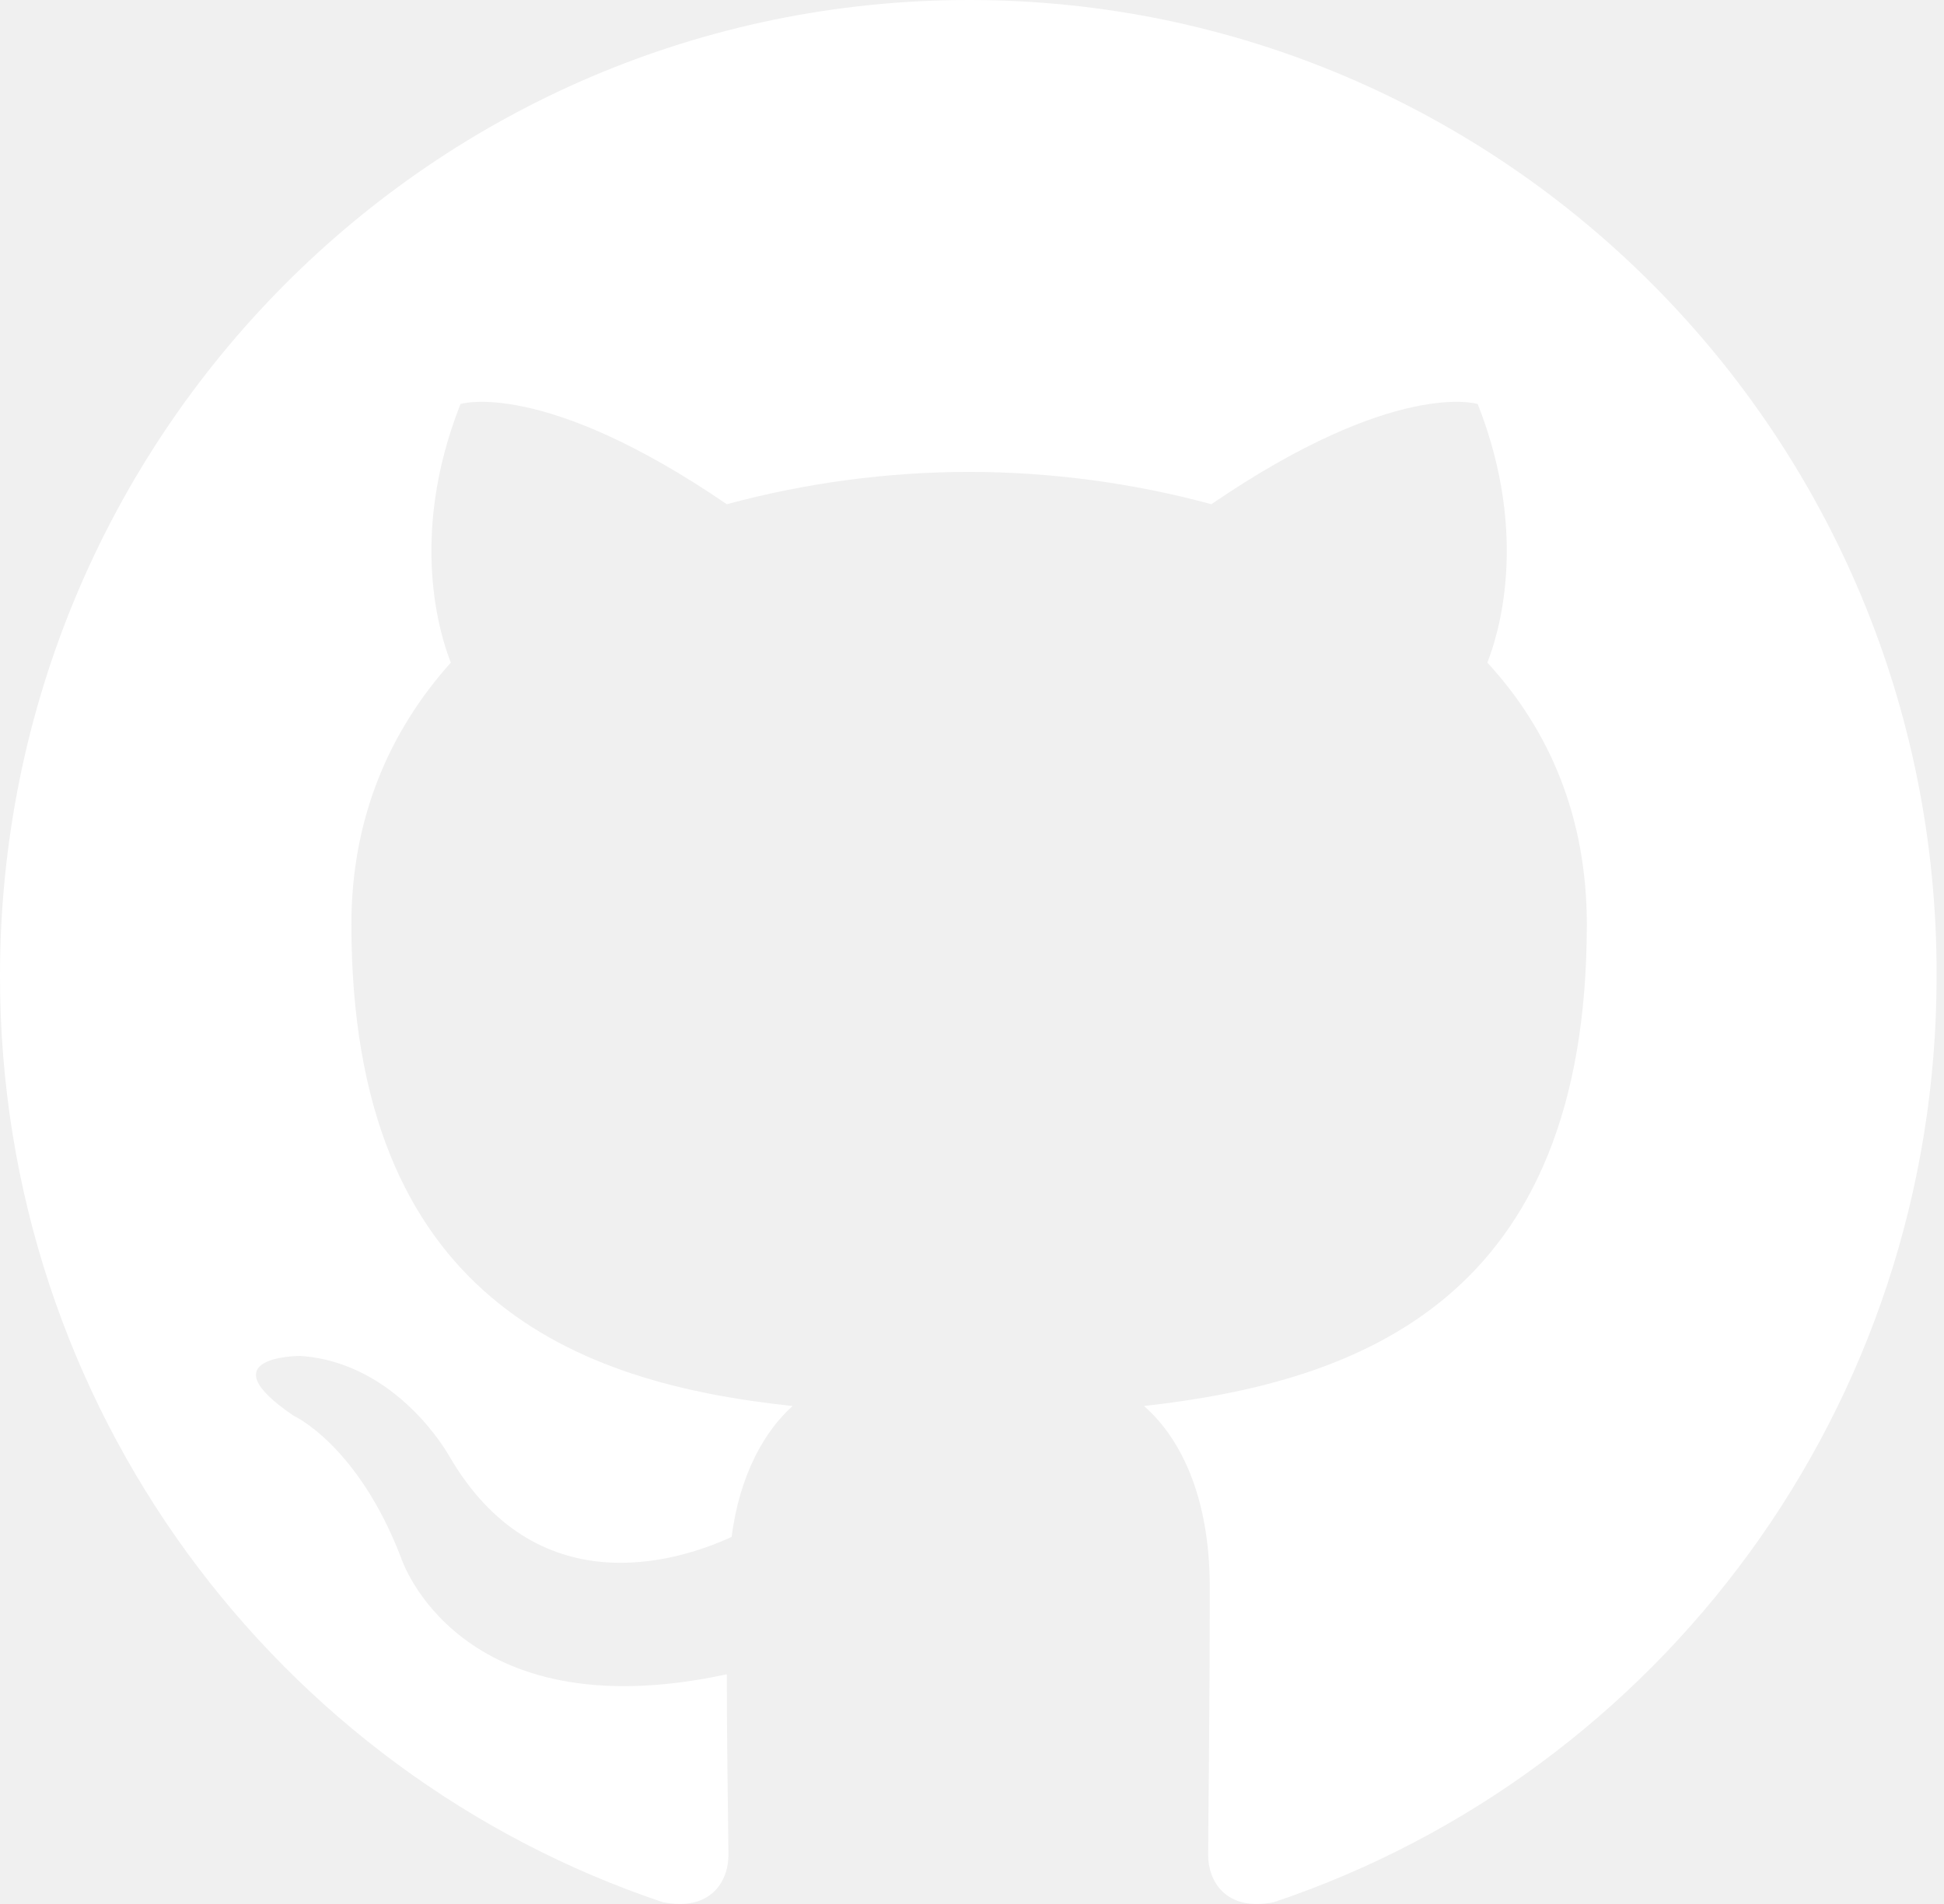
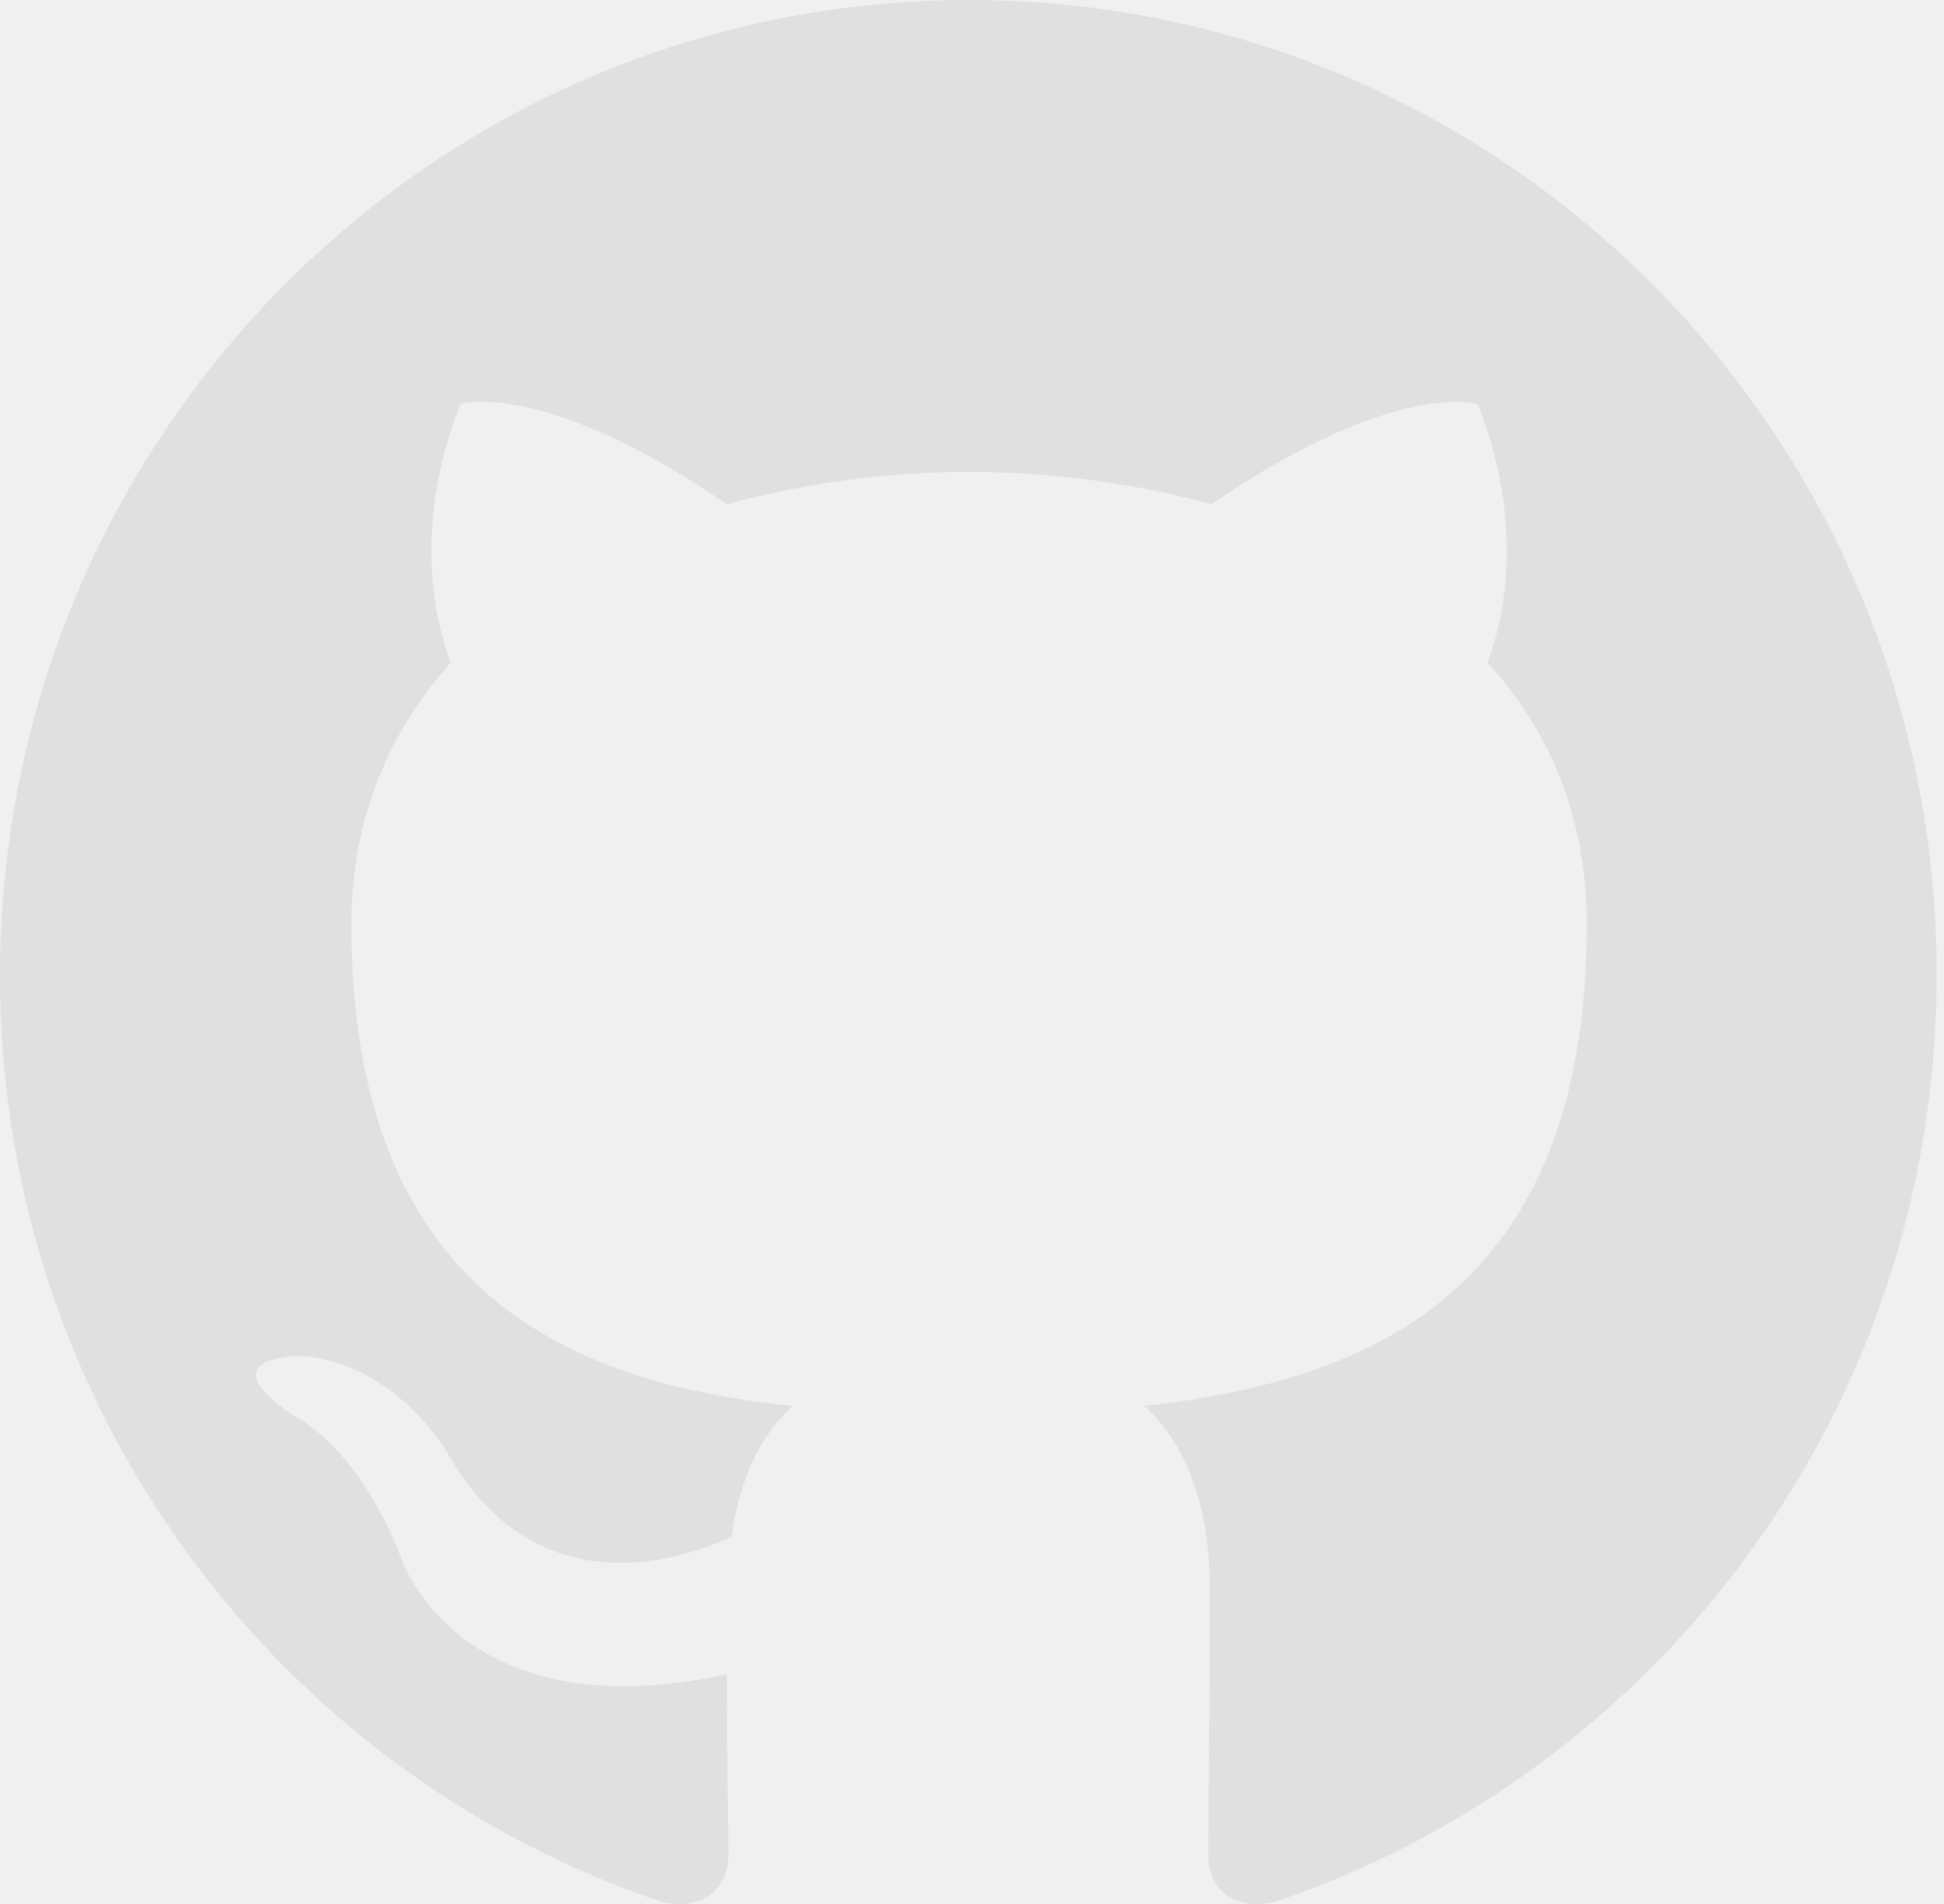
<svg xmlns="http://www.w3.org/2000/svg" width="98" height="96">
-   <path fill-rule="evenodd" clip-rule="evenodd" d="M48.854 0C21.839 0 0 22 0 49.217c0 21.756 13.993 40.172 33.405 46.69 2.427.49 3.316-1.059 3.316-2.362 0-1.141-.08-5.052-.08-9.127-13.59 2.934-16.42-5.867-16.42-5.867-2.184-5.704-5.42-7.17-5.42-7.17-4.448-3.015.324-3.015.324-3.015 4.934.326 7.523 5.052 7.523 5.052 4.367 7.496 11.404 5.378 14.235 4.074.404-3.178 1.699-5.378 3.074-6.6-10.839-1.141-22.243-5.378-22.243-24.283 0-5.378 1.94-9.778 5.014-13.2-.485-1.222-2.184-6.275.486-13.038 0 0 4.125-1.304 13.426 5.052a46.97 46.97 0 0 1 12.214-1.63c4.125 0 8.33.571 12.213 1.63 9.302-6.356 13.427-5.052 13.427-5.052 2.67 6.763.97 11.816.485 13.038 3.155 3.422 5.015 7.822 5.015 13.2 0 18.905-11.404 23.06-22.324 24.283 1.78 1.548 3.316 4.481 3.316 9.126 0 6.6-.08 11.897-.08 13.526 0 1.304.89 2.853 3.316 2.364 19.412-6.52 33.405-24.935 33.405-46.691C97.707 22 75.788 0 48.854 0z" fill="#fff" />
+   <path fill-rule="evenodd" clip-rule="evenodd" d="M48.854 0C21.839 0 0 22 0 49.217c0 21.756 13.993 40.172 33.405 46.69 2.427.49 3.316-1.059 3.316-2.362 0-1.141-.08-5.052-.08-9.127-13.59 2.934-16.42-5.867-16.42-5.867-2.184-5.704-5.42-7.17-5.42-7.17-4.448-3.015.324-3.015.324-3.015 4.934.326 7.523 5.052 7.523 5.052 4.367 7.496 11.404 5.378 14.235 4.074.404-3.178 1.699-5.378 3.074-6.6-10.839-1.141-22.243-5.378-22.243-24.283 0-5.378 1.94-9.778 5.014-13.2-.485-1.222-2.184-6.275.486-13.038 0 0 4.125-1.304 13.426 5.052a46.97 46.97 0 0 1 12.214-1.63c4.125 0 8.33.571 12.213 1.63 9.302-6.356 13.427-5.052 13.427-5.052 2.67 6.763.97 11.816.485 13.038 3.155 3.422 5.015 7.822 5.015 13.2 0 18.905-11.404 23.06-22.324 24.283 1.78 1.548 3.316 4.481 3.316 9.126 0 6.6-.08 11.897-.08 13.526 0 1.304.89 2.853 3.316 2.364 19.412-6.52 33.405-24.935 33.405-46.691C97.707 22 75.788 0 48.854 0z" fill="#e1e0e0" />
</svg>
